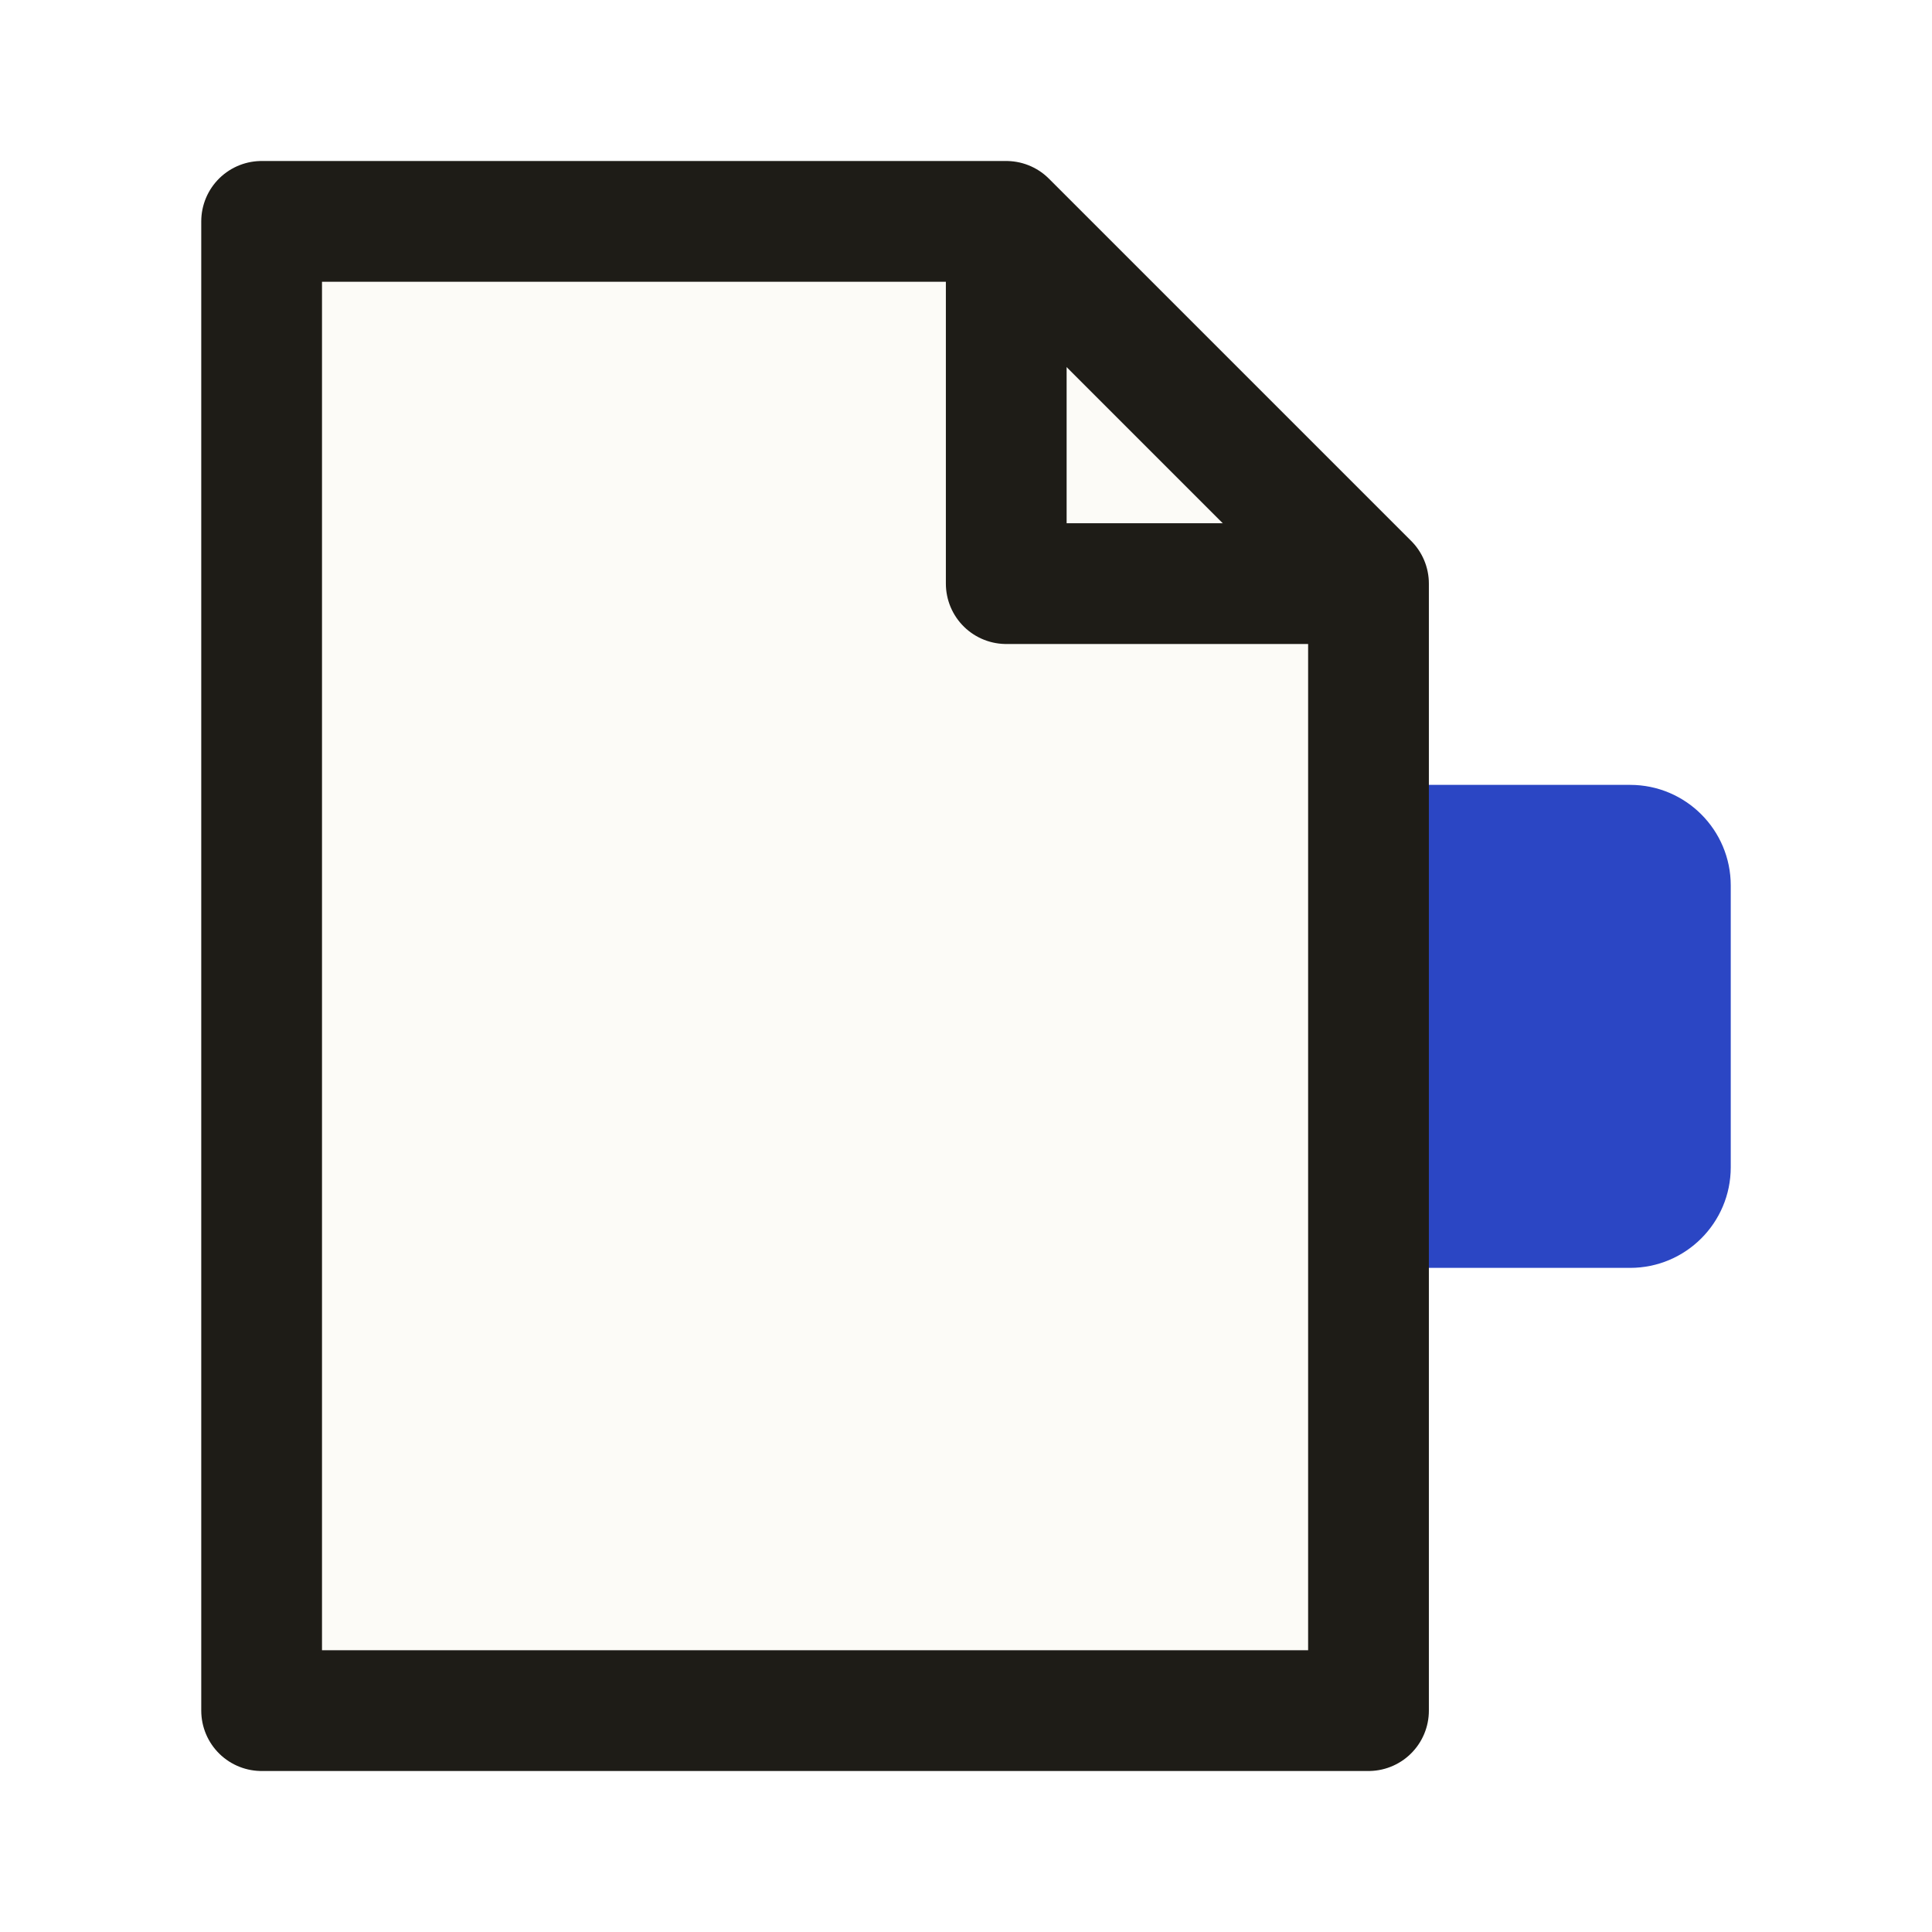
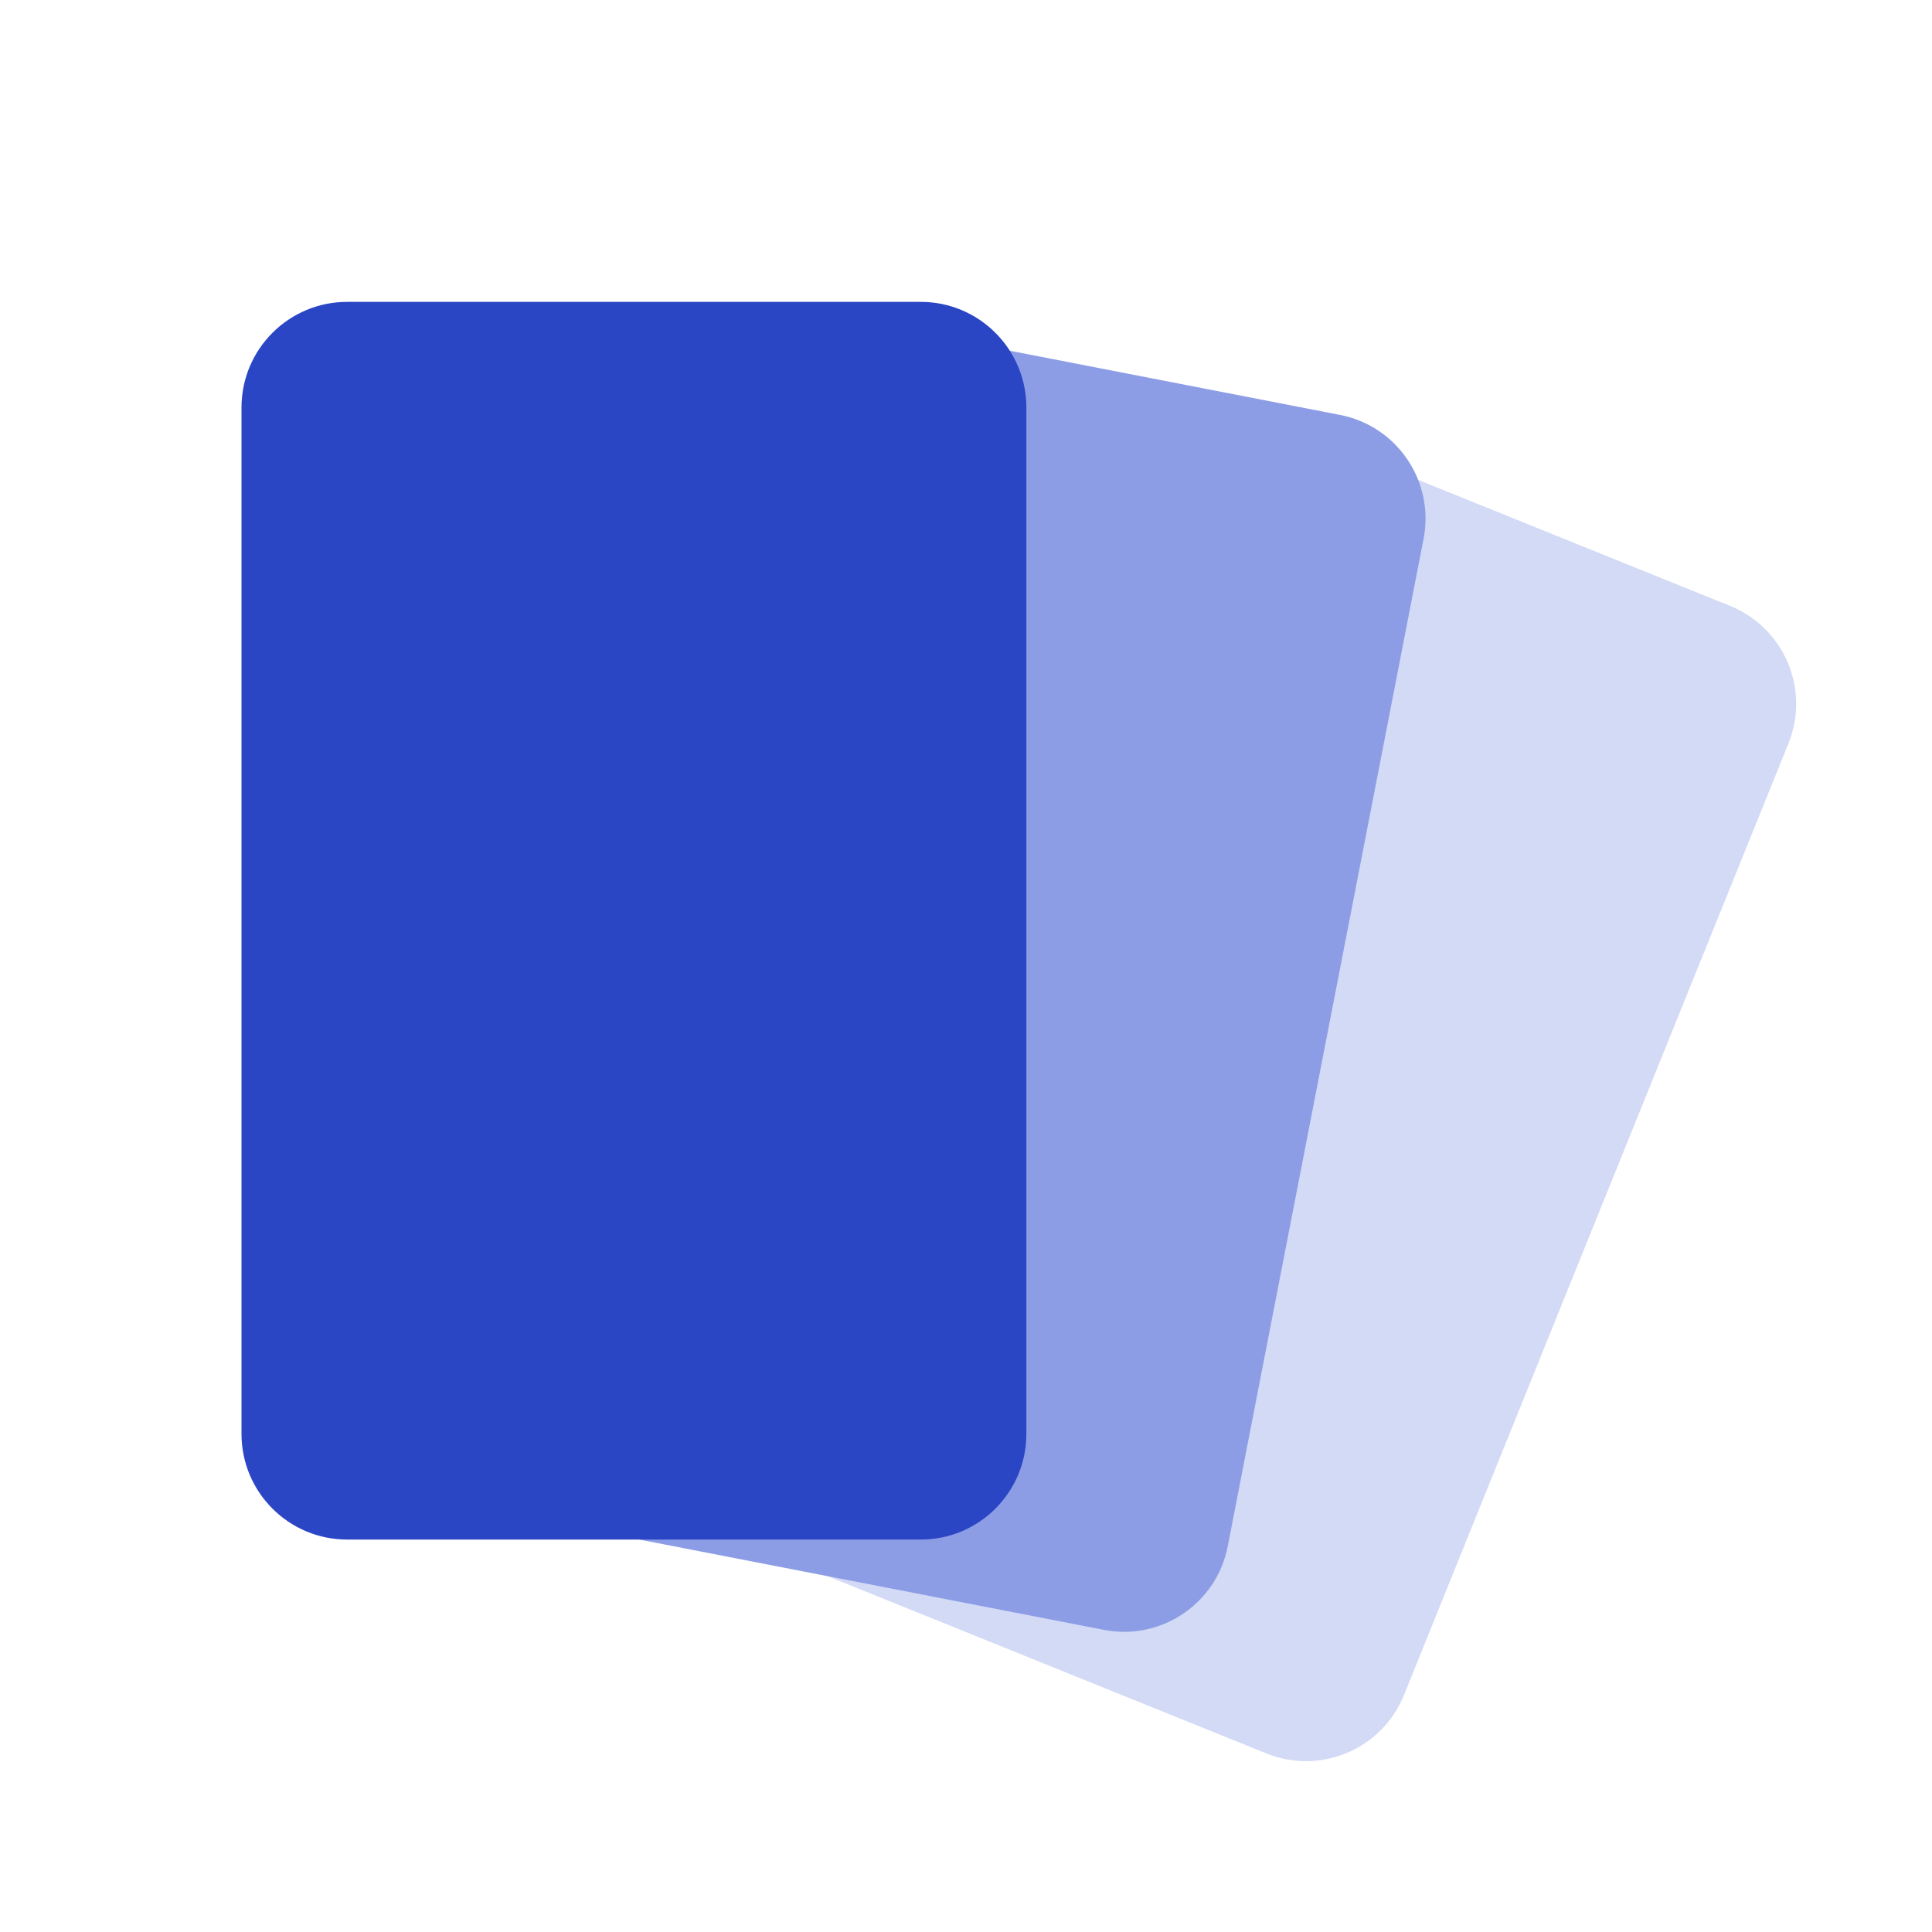
- <svg xmlns="http://www.w3.org/2000/svg" viewBox="0 0 24 24">
-   <style>.p{fill:#FCFBF7;stroke:#1E1C17}.f{fill:none;stroke:#1E1C17}.t{fill:#2B46C4}@media (prefers-color-scheme:dark){.p{fill:#1C1D19;stroke:#ECE8DF}.f{stroke:#ECE8DF}.t{fill:#8FA3FF}}</style>
-   <rect class="t" x="14.5" y="9.75" width="7" height="6" rx="1.25" />
-   <path class="p" d="M3.25 2.75h9.25l4.5 4.5v14H3.25z" stroke-width="1.5" stroke-linejoin="round" />
-   <path class="f" d="M12.5 2.75v4.5H17" stroke-width="1.5" stroke-linejoin="round" />
+ <svg xmlns="http://www.w3.org/2000/svg" viewBox="0 0 32 32">
+   <style>.p0{fill:#D3DAF6}.p1{fill:#8C9DE6}.p2{fill:#2B46C4}@media (prefers-color-scheme:dark){.p0{fill:#4A5496}.p1{fill:#7486DC}.p2{fill:#8FA3FF}}</style>
+   <rect x="4" y="5" width="13" height="20.5" rx="1.75" transform="rotate(22 9 42)" class="p0" />
+   <rect x="4" y="5" width="13" height="20.5" rx="1.75" transform="rotate(11 9 42)" class="p1" />
+   <rect x="4" y="5" width="13" height="20.5" rx="1.75" class="p2" />
</svg>
